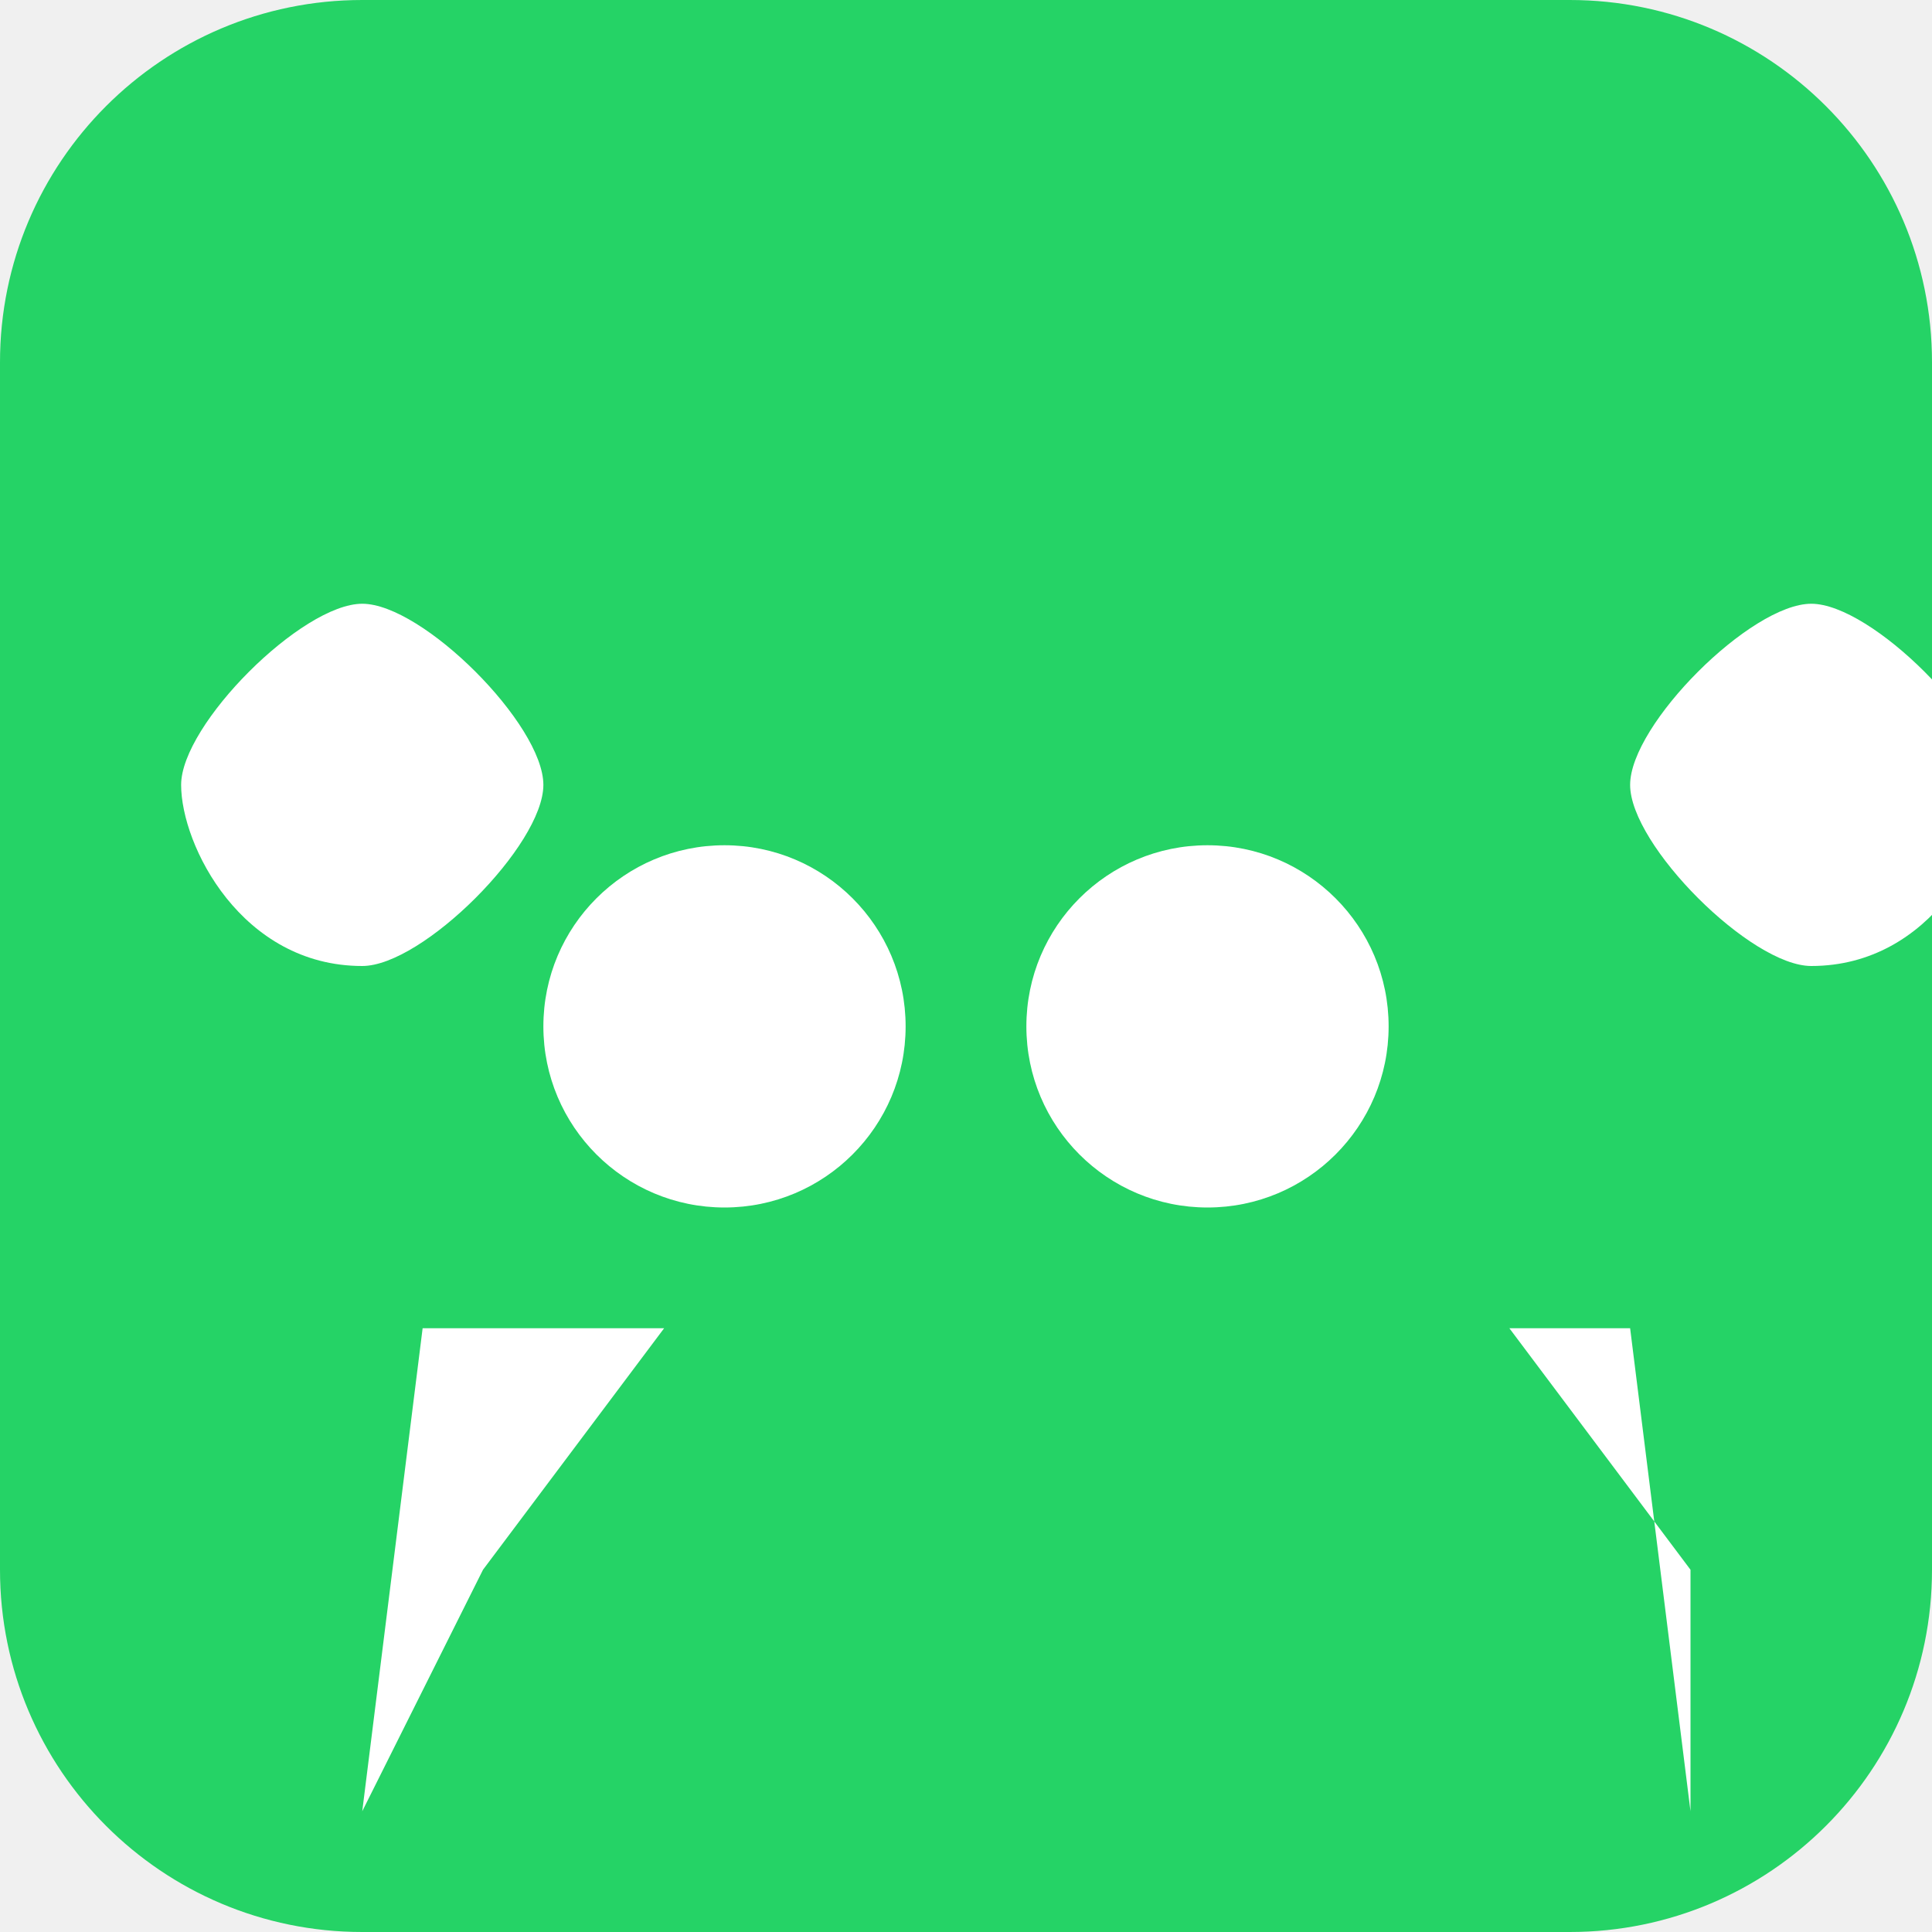
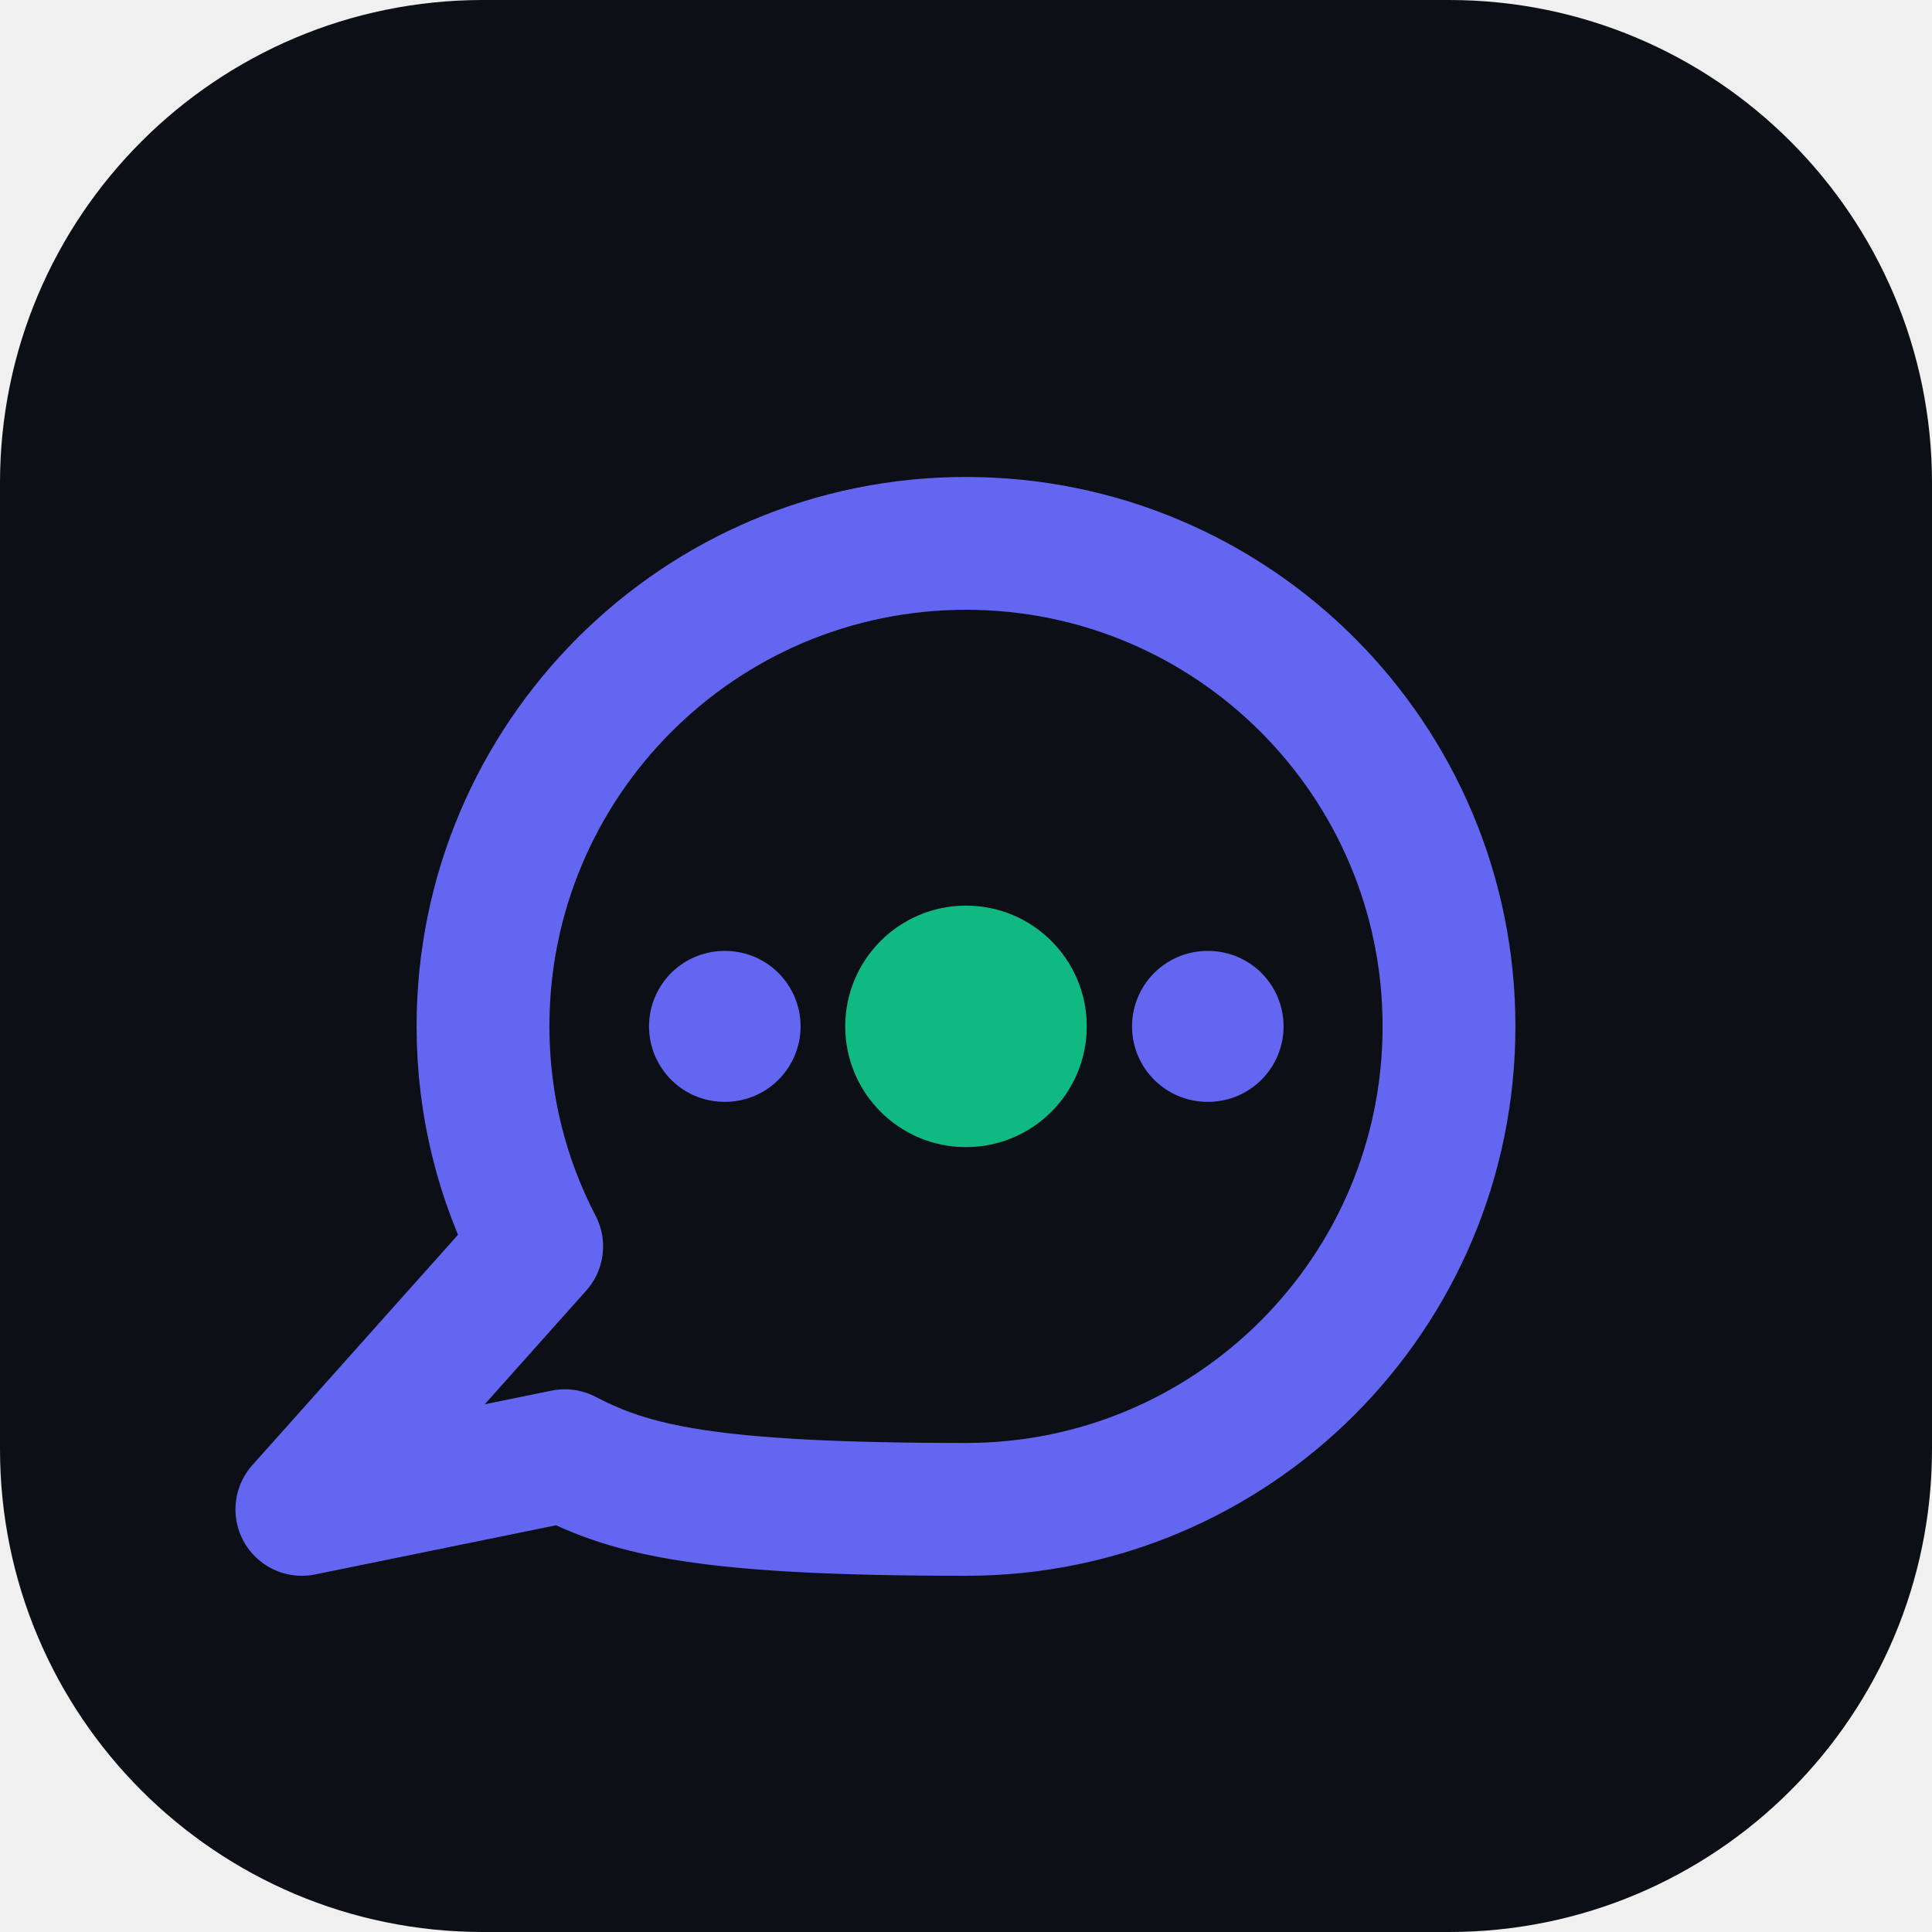
- <svg xmlns="http://www.w3.org/2000/svg" viewBox="0 0 32 32">
-   <rect width="32" height="32" rx="6" fill="#25D366" />
-   <path d="M8 26l3-4H7l-1 8zm-2-10c-2 0-3-2-3-3s2-3 3-3 3 2 3 3-2 3-3 3zm22 10l-3-4h2l1 8zm2-10c2 0 3-2 3-3s-2-3-3-3-3 2-3 3 2 3 3 3z" fill="white" />
-   <circle cx="12" cy="17" r="3" fill="white" />
-   <circle cx="20" cy="17" r="3" fill="white" />
+ <svg xmlns="http://www.w3.org/2000/svg" viewBox="0 0 32 32" fill="none">
+   <rect width="32" height="32" rx="8" fill="#0d0f16" />
+   <path d="M16 25c4.418 0 8-3.582 8-8s-3.582-8-8-8-8 3.582-8 8c0 1.316.32 2.55.889 3.644L5 25l4.356-.889C10.45 24.68 11.684 25 16 25z" stroke="#6366f1" stroke-width="2.2" stroke-linecap="round" stroke-linejoin="round" />
+   <circle cx="16" cy="17" r="2" fill="#10B981" />
+   <path d="M12 17h.01M20 17h.01" stroke="#6366f1" stroke-width="2.5" stroke-linecap="round" stroke-linejoin="round" />
</svg>
